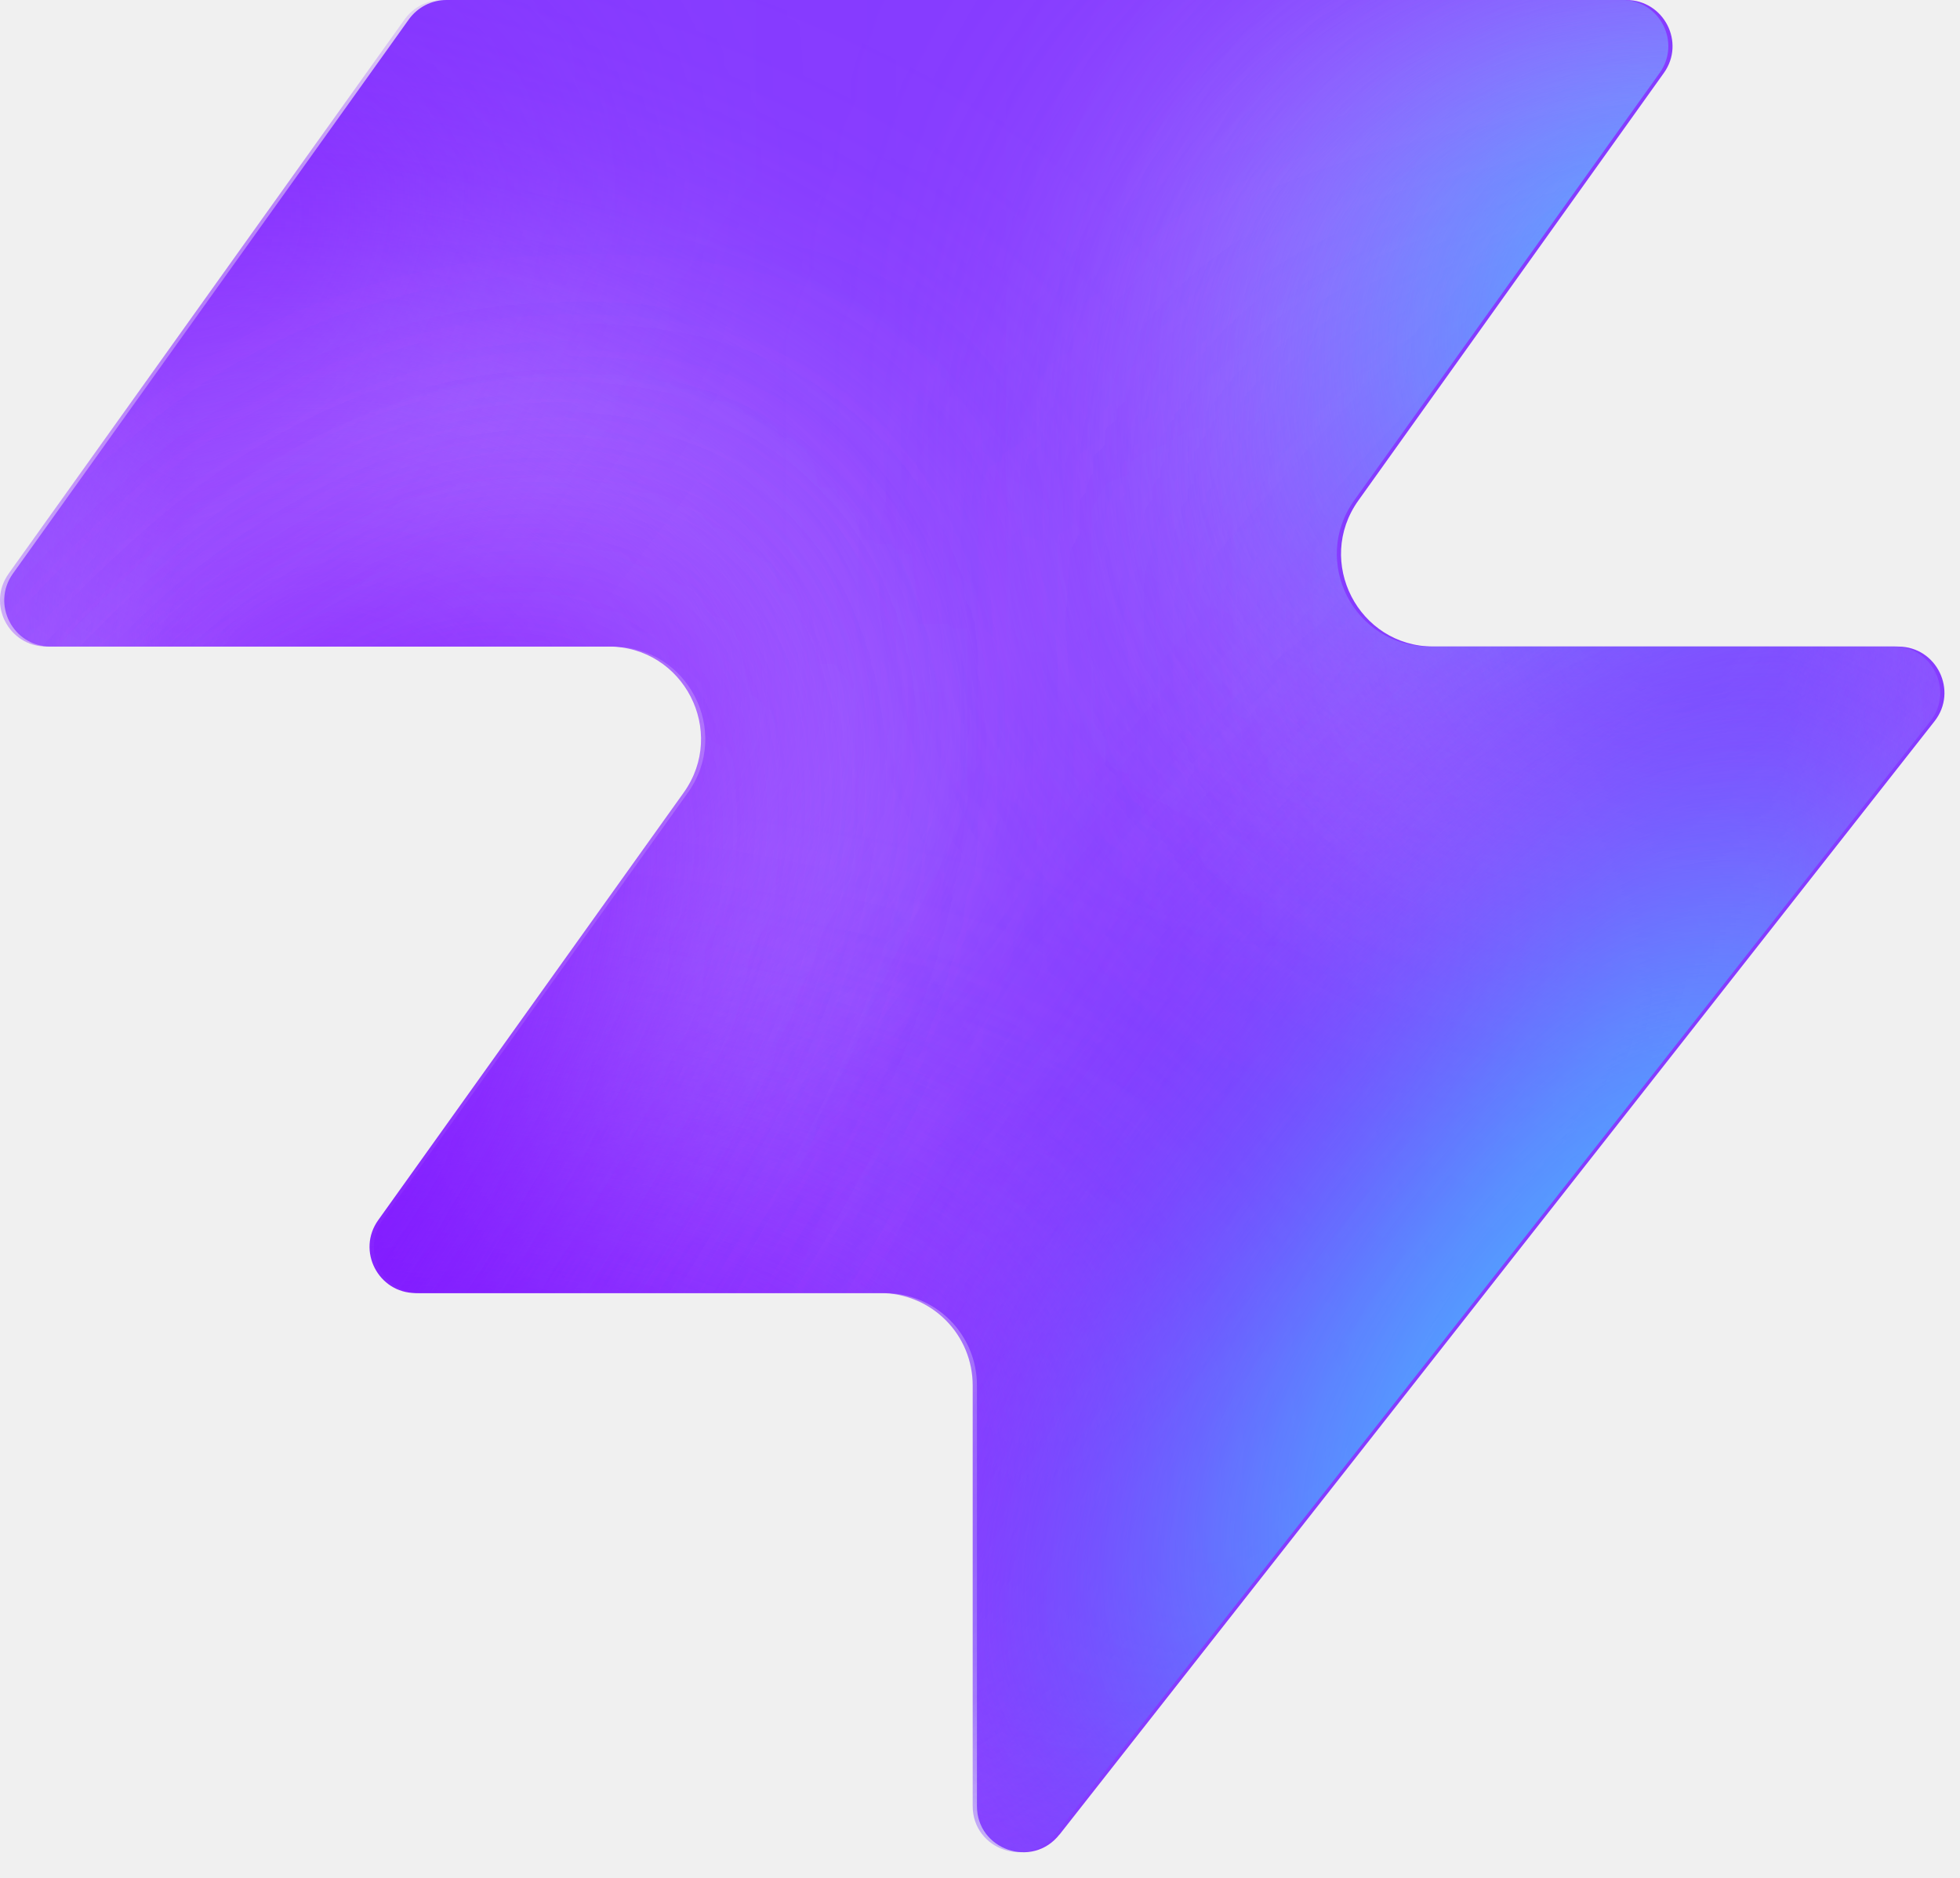
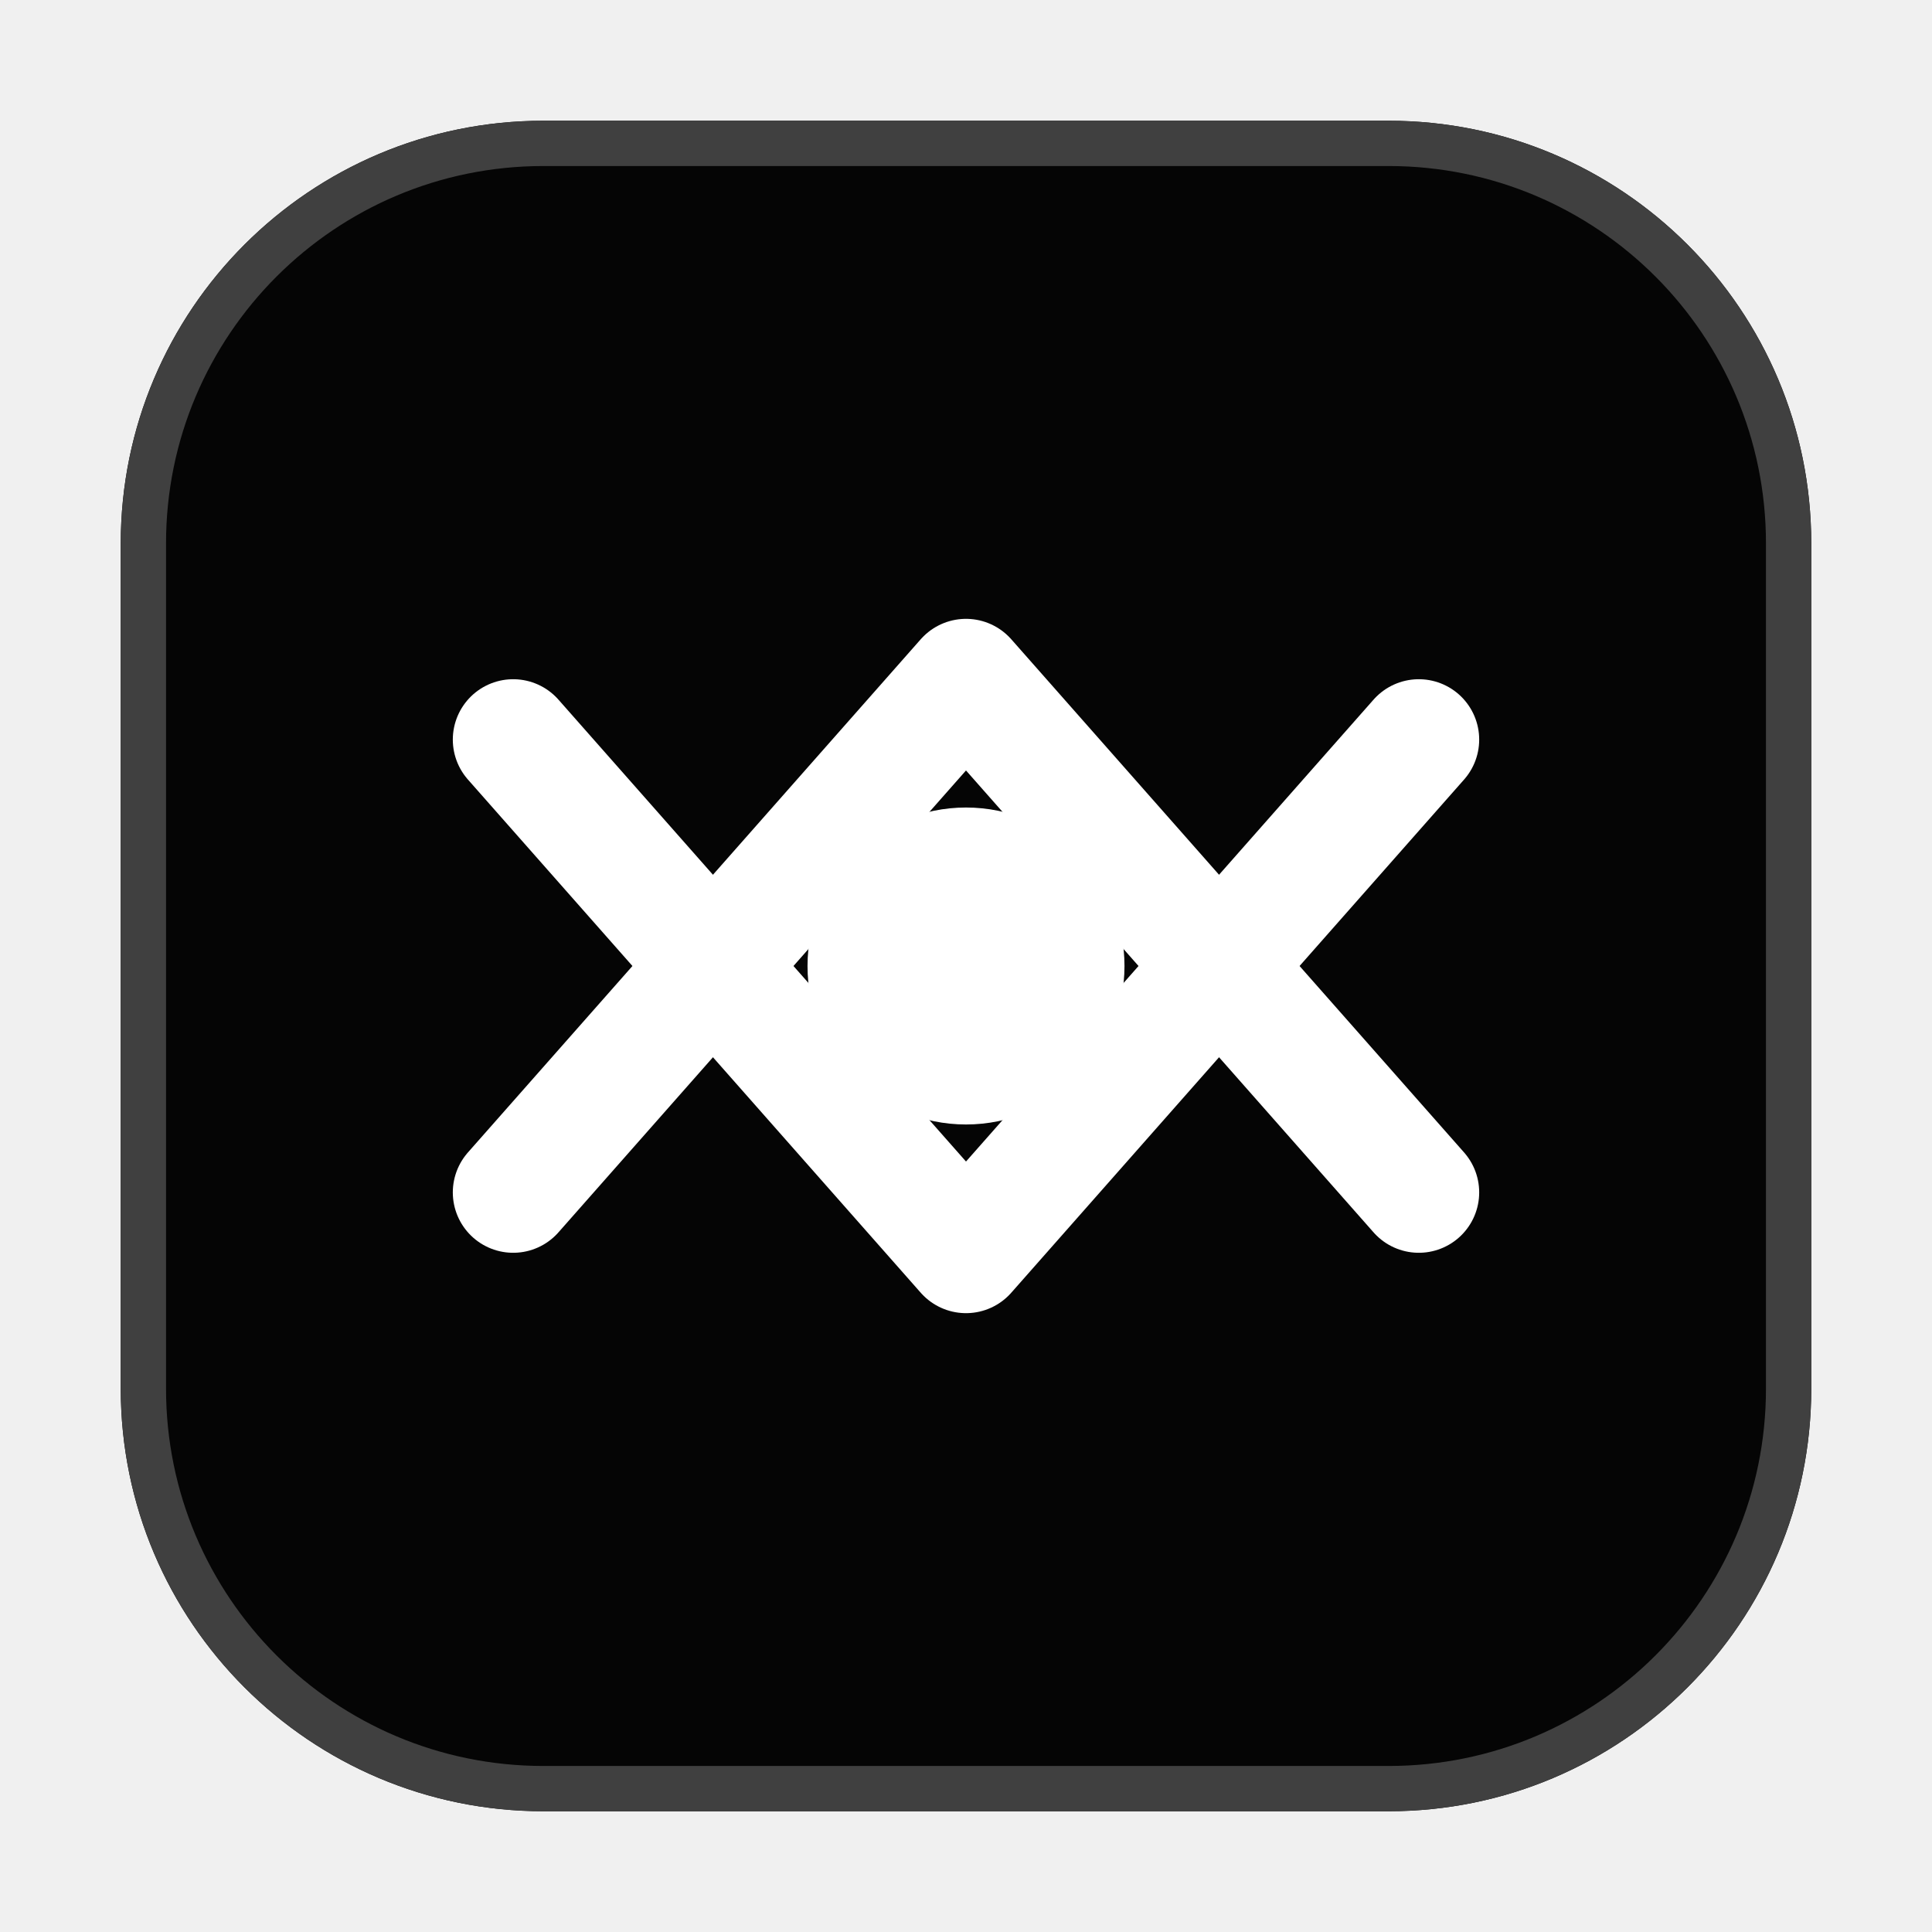
- <svg xmlns="http://www.w3.org/2000/svg" width="48" height="46" fill="none" viewBox="0 0 48 46">
-   <path fill="#863bff" d="M25.946 44.938c-.664.845-2.021.375-2.021-.698V33.937a2.26 2.26 0 0 0-2.262-2.262H10.287c-.92 0-1.456-1.04-.92-1.788l7.48-10.471c1.07-1.497 0-3.578-1.842-3.578H1.237c-.92 0-1.456-1.04-.92-1.788L10.013.474c.214-.297.556-.474.92-.474h28.894c.92 0 1.456 1.04.92 1.788l-7.48 10.471c-1.07 1.498 0 3.579 1.842 3.579h11.377c.943 0 1.473 1.088.89 1.83L25.947 44.94z" style="fill:#863bff;fill:color(display-p3 .525 .23 1);fill-opacity:1" />
-   <mask id="a" width="48" height="46" x="0" y="0" maskUnits="userSpaceOnUse" style="mask-type:alpha">
-     <path fill="#000" d="M25.842 44.938c-.664.844-2.021.375-2.021-.698V33.937a2.26 2.26 0 0 0-2.262-2.262H10.183c-.92 0-1.456-1.04-.92-1.788l7.48-10.471c1.07-1.498 0-3.579-1.842-3.579H1.133c-.92 0-1.456-1.04-.92-1.787L9.91.473c.214-.297.556-.474.92-.474h28.894c.92 0 1.456 1.04.92 1.788l-7.48 10.471c-1.07 1.498 0 3.578 1.842 3.578h11.377c.943 0 1.473 1.088.89 1.832L25.843 44.94z" style="fill:#000;fill-opacity:1" />
-   </mask>
-   <g mask="url(#a)">
-     <g filter="url(#b)">
-       <ellipse cx="5.508" cy="14.704" fill="#ede6ff" rx="5.508" ry="14.704" style="fill:#ede6ff;fill:color(display-p3 .927 .903 1);fill-opacity:1" transform="matrix(.00324 1 1 -.00324 -4.47 31.516)" />
-     </g>
-     <g filter="url(#c)">
-       <ellipse cx="10.399" cy="29.851" fill="#ede6ff" rx="10.399" ry="29.851" style="fill:#ede6ff;fill:color(display-p3 .927 .903 1);fill-opacity:1" transform="matrix(.00324 1 1 -.00324 -39.328 7.883)" />
-     </g>
-     <g filter="url(#d)">
-       <ellipse cx="5.508" cy="30.487" fill="#7e14ff" rx="5.508" ry="30.487" style="fill:#7e14ff;fill:color(display-p3 .492 .077 1);fill-opacity:1" transform="rotate(89.814 -25.913 -14.639)scale(1 -1)" />
-     </g>
-     <g filter="url(#e)">
-       <ellipse cx="5.508" cy="30.599" fill="#7e14ff" rx="5.508" ry="30.599" style="fill:#7e14ff;fill:color(display-p3 .492 .077 1);fill-opacity:1" transform="rotate(89.814 -32.644 -3.334)scale(1 -1)" />
-     </g>
-     <g filter="url(#f)">
-       <ellipse cx="5.508" cy="30.599" fill="#7e14ff" rx="5.508" ry="30.599" style="fill:#7e14ff;fill:color(display-p3 .492 .077 1);fill-opacity:1" transform="matrix(.00324 1 1 -.00324 -34.34 30.47)" />
-     </g>
-     <g filter="url(#g)">
-       <ellipse cx="14.072" cy="22.078" fill="#ede6ff" rx="14.072" ry="22.078" style="fill:#ede6ff;fill:color(display-p3 .927 .903 1);fill-opacity:1" transform="rotate(93.35 24.506 48.493)scale(-1 1)" />
-     </g>
-     <g filter="url(#h)">
-       <ellipse cx="3.47" cy="21.501" fill="#7e14ff" rx="3.47" ry="21.501" style="fill:#7e14ff;fill:color(display-p3 .492 .077 1);fill-opacity:1" transform="rotate(89.009 28.708 47.59)scale(-1 1)" />
-     </g>
-     <g filter="url(#i)">
-       <ellipse cx="3.47" cy="21.501" fill="#7e14ff" rx="3.47" ry="21.501" style="fill:#7e14ff;fill:color(display-p3 .492 .077 1);fill-opacity:1" transform="rotate(89.009 28.708 47.59)scale(-1 1)" />
-     </g>
-     <g filter="url(#j)">
-       <ellipse cx=".387" cy="8.972" fill="#7e14ff" rx="4.407" ry="29.108" style="fill:#7e14ff;fill:color(display-p3 .492 .077 1);fill-opacity:1" transform="rotate(39.51 .387 8.972)" />
-     </g>
-     <g filter="url(#k)">
-       <ellipse cx="47.523" cy="-6.092" fill="#7e14ff" rx="4.407" ry="29.108" style="fill:#7e14ff;fill:color(display-p3 .492 .077 1);fill-opacity:1" transform="rotate(37.892 47.523 -6.092)" />
-     </g>
-     <g filter="url(#l)">
-       <ellipse cx="41.412" cy="6.333" fill="#47bfff" rx="5.971" ry="9.665" style="fill:#47bfff;fill:color(display-p3 .28 .748 1);fill-opacity:1" transform="rotate(37.892 41.412 6.333)" />
-     </g>
-     <g filter="url(#m)">
-       <ellipse cx="-1.879" cy="38.332" fill="#7e14ff" rx="4.407" ry="29.108" style="fill:#7e14ff;fill:color(display-p3 .492 .077 1);fill-opacity:1" transform="rotate(37.892 -1.88 38.332)" />
-     </g>
-     <g filter="url(#n)">
-       <ellipse cx="-1.879" cy="38.332" fill="#7e14ff" rx="4.407" ry="29.108" style="fill:#7e14ff;fill:color(display-p3 .492 .077 1);fill-opacity:1" transform="rotate(37.892 -1.88 38.332)" />
-     </g>
-     <g filter="url(#o)">
-       <ellipse cx="35.651" cy="29.907" fill="#7e14ff" rx="4.407" ry="29.108" style="fill:#7e14ff;fill:color(display-p3 .492 .077 1);fill-opacity:1" transform="rotate(37.892 35.651 29.907)" />
-     </g>
-     <g filter="url(#p)">
-       <ellipse cx="38.418" cy="32.4" fill="#47bfff" rx="5.971" ry="15.297" style="fill:#47bfff;fill:color(display-p3 .28 .748 1);fill-opacity:1" transform="rotate(37.892 38.418 32.4)" />
-     </g>
-   </g>
-   <defs>
-     <filter id="b" width="60.045" height="41.654" x="-19.77" y="16.149" color-interpolation-filters="sRGB" filterUnits="userSpaceOnUse">
-       <feFlood flood-opacity="0" result="BackgroundImageFix" />
-       <feBlend in="SourceGraphic" in2="BackgroundImageFix" result="shape" />
-       <feGaussianBlur result="effect1_foregroundBlur_2002_17158" stdDeviation="7.659" />
-     </filter>
-     <filter id="c" width="90.34" height="51.437" x="-54.613" y="-7.533" color-interpolation-filters="sRGB" filterUnits="userSpaceOnUse">
-       <feFlood flood-opacity="0" result="BackgroundImageFix" />
-       <feBlend in="SourceGraphic" in2="BackgroundImageFix" result="shape" />
-       <feGaussianBlur result="effect1_foregroundBlur_2002_17158" stdDeviation="7.659" />
-     </filter>
-     <filter id="d" width="79.355" height="29.4" x="-49.64" y="2.03" color-interpolation-filters="sRGB" filterUnits="userSpaceOnUse">
-       <feFlood flood-opacity="0" result="BackgroundImageFix" />
-       <feBlend in="SourceGraphic" in2="BackgroundImageFix" result="shape" />
-       <feGaussianBlur result="effect1_foregroundBlur_2002_17158" stdDeviation="4.596" />
-     </filter>
-     <filter id="e" width="79.579" height="29.4" x="-45.045" y="20.029" color-interpolation-filters="sRGB" filterUnits="userSpaceOnUse">
-       <feFlood flood-opacity="0" result="BackgroundImageFix" />
-       <feBlend in="SourceGraphic" in2="BackgroundImageFix" result="shape" />
-       <feGaussianBlur result="effect1_foregroundBlur_2002_17158" stdDeviation="4.596" />
-     </filter>
-     <filter id="f" width="79.579" height="29.4" x="-43.513" y="21.178" color-interpolation-filters="sRGB" filterUnits="userSpaceOnUse">
-       <feFlood flood-opacity="0" result="BackgroundImageFix" />
-       <feBlend in="SourceGraphic" in2="BackgroundImageFix" result="shape" />
-       <feGaussianBlur result="effect1_foregroundBlur_2002_17158" stdDeviation="4.596" />
-     </filter>
-     <filter id="g" width="74.749" height="58.852" x="15.756" y="-17.901" color-interpolation-filters="sRGB" filterUnits="userSpaceOnUse">
-       <feFlood flood-opacity="0" result="BackgroundImageFix" />
-       <feBlend in="SourceGraphic" in2="BackgroundImageFix" result="shape" />
-       <feGaussianBlur result="effect1_foregroundBlur_2002_17158" stdDeviation="7.659" />
-     </filter>
-     <filter id="h" width="61.377" height="25.362" x="23.548" y="2.284" color-interpolation-filters="sRGB" filterUnits="userSpaceOnUse">
-       <feFlood flood-opacity="0" result="BackgroundImageFix" />
-       <feBlend in="SourceGraphic" in2="BackgroundImageFix" result="shape" />
-       <feGaussianBlur result="effect1_foregroundBlur_2002_17158" stdDeviation="4.596" />
-     </filter>
-     <filter id="i" width="61.377" height="25.362" x="23.548" y="2.284" color-interpolation-filters="sRGB" filterUnits="userSpaceOnUse">
-       <feFlood flood-opacity="0" result="BackgroundImageFix" />
-       <feBlend in="SourceGraphic" in2="BackgroundImageFix" result="shape" />
-       <feGaussianBlur result="effect1_foregroundBlur_2002_17158" stdDeviation="4.596" />
-     </filter>
-     <filter id="j" width="56.045" height="63.649" x="-27.636" y="-22.853" color-interpolation-filters="sRGB" filterUnits="userSpaceOnUse">
-       <feFlood flood-opacity="0" result="BackgroundImageFix" />
-       <feBlend in="SourceGraphic" in2="BackgroundImageFix" result="shape" />
-       <feGaussianBlur result="effect1_foregroundBlur_2002_17158" stdDeviation="4.596" />
-     </filter>
-     <filter id="k" width="54.814" height="64.646" x="20.116" y="-38.415" color-interpolation-filters="sRGB" filterUnits="userSpaceOnUse">
-       <feFlood flood-opacity="0" result="BackgroundImageFix" />
-       <feBlend in="SourceGraphic" in2="BackgroundImageFix" result="shape" />
-       <feGaussianBlur result="effect1_foregroundBlur_2002_17158" stdDeviation="4.596" />
-     </filter>
-     <filter id="l" width="33.541" height="35.313" x="24.641" y="-11.323" color-interpolation-filters="sRGB" filterUnits="userSpaceOnUse">
-       <feFlood flood-opacity="0" result="BackgroundImageFix" />
-       <feBlend in="SourceGraphic" in2="BackgroundImageFix" result="shape" />
-       <feGaussianBlur result="effect1_foregroundBlur_2002_17158" stdDeviation="4.596" />
-     </filter>
-     <filter id="m" width="54.814" height="64.646" x="-29.286" y="6.009" color-interpolation-filters="sRGB" filterUnits="userSpaceOnUse">
-       <feFlood flood-opacity="0" result="BackgroundImageFix" />
-       <feBlend in="SourceGraphic" in2="BackgroundImageFix" result="shape" />
-       <feGaussianBlur result="effect1_foregroundBlur_2002_17158" stdDeviation="4.596" />
-     </filter>
-     <filter id="n" width="54.814" height="64.646" x="-29.286" y="6.009" color-interpolation-filters="sRGB" filterUnits="userSpaceOnUse">
-       <feFlood flood-opacity="0" result="BackgroundImageFix" />
-       <feBlend in="SourceGraphic" in2="BackgroundImageFix" result="shape" />
-       <feGaussianBlur result="effect1_foregroundBlur_2002_17158" stdDeviation="4.596" />
-     </filter>
-     <filter id="o" width="54.814" height="64.646" x="8.244" y="-2.416" color-interpolation-filters="sRGB" filterUnits="userSpaceOnUse">
-       <feFlood flood-opacity="0" result="BackgroundImageFix" />
-       <feBlend in="SourceGraphic" in2="BackgroundImageFix" result="shape" />
-       <feGaussianBlur result="effect1_foregroundBlur_2002_17158" stdDeviation="4.596" />
-     </filter>
-     <filter id="p" width="39.409" height="43.623" x="18.713" y="10.588" color-interpolation-filters="sRGB" filterUnits="userSpaceOnUse">
-       <feFlood flood-opacity="0" result="BackgroundImageFix" />
-       <feBlend in="SourceGraphic" in2="BackgroundImageFix" result="shape" />
-       <feGaussianBlur result="effect1_foregroundBlur_2002_17158" stdDeviation="4.596" />
-     </filter>
-   </defs>
+ <svg xmlns="http://www.w3.org/2000/svg" width="64" height="64" viewBox="0 0 64 64" fill="none">
+   <rect x="4" y="4" width="56" height="56" rx="14" fill="#050505" />
+   <rect x="4.75" y="4.75" width="54.5" height="54.5" rx="13.25" stroke="#404040" stroke-width="1.5" />
+   <path d="M17 39.5L32 22.5L47 39.5" stroke="#FFFFFF" stroke-width="4" stroke-linecap="round" stroke-linejoin="round" />
+   <path d="M17 24.5L32 41.5L47 24.5" stroke="#FFFFFF" stroke-width="4" stroke-linecap="round" stroke-linejoin="round" />
+   <circle cx="32" cy="32" r="5.25" fill="#FFFFFF" />
</svg>
